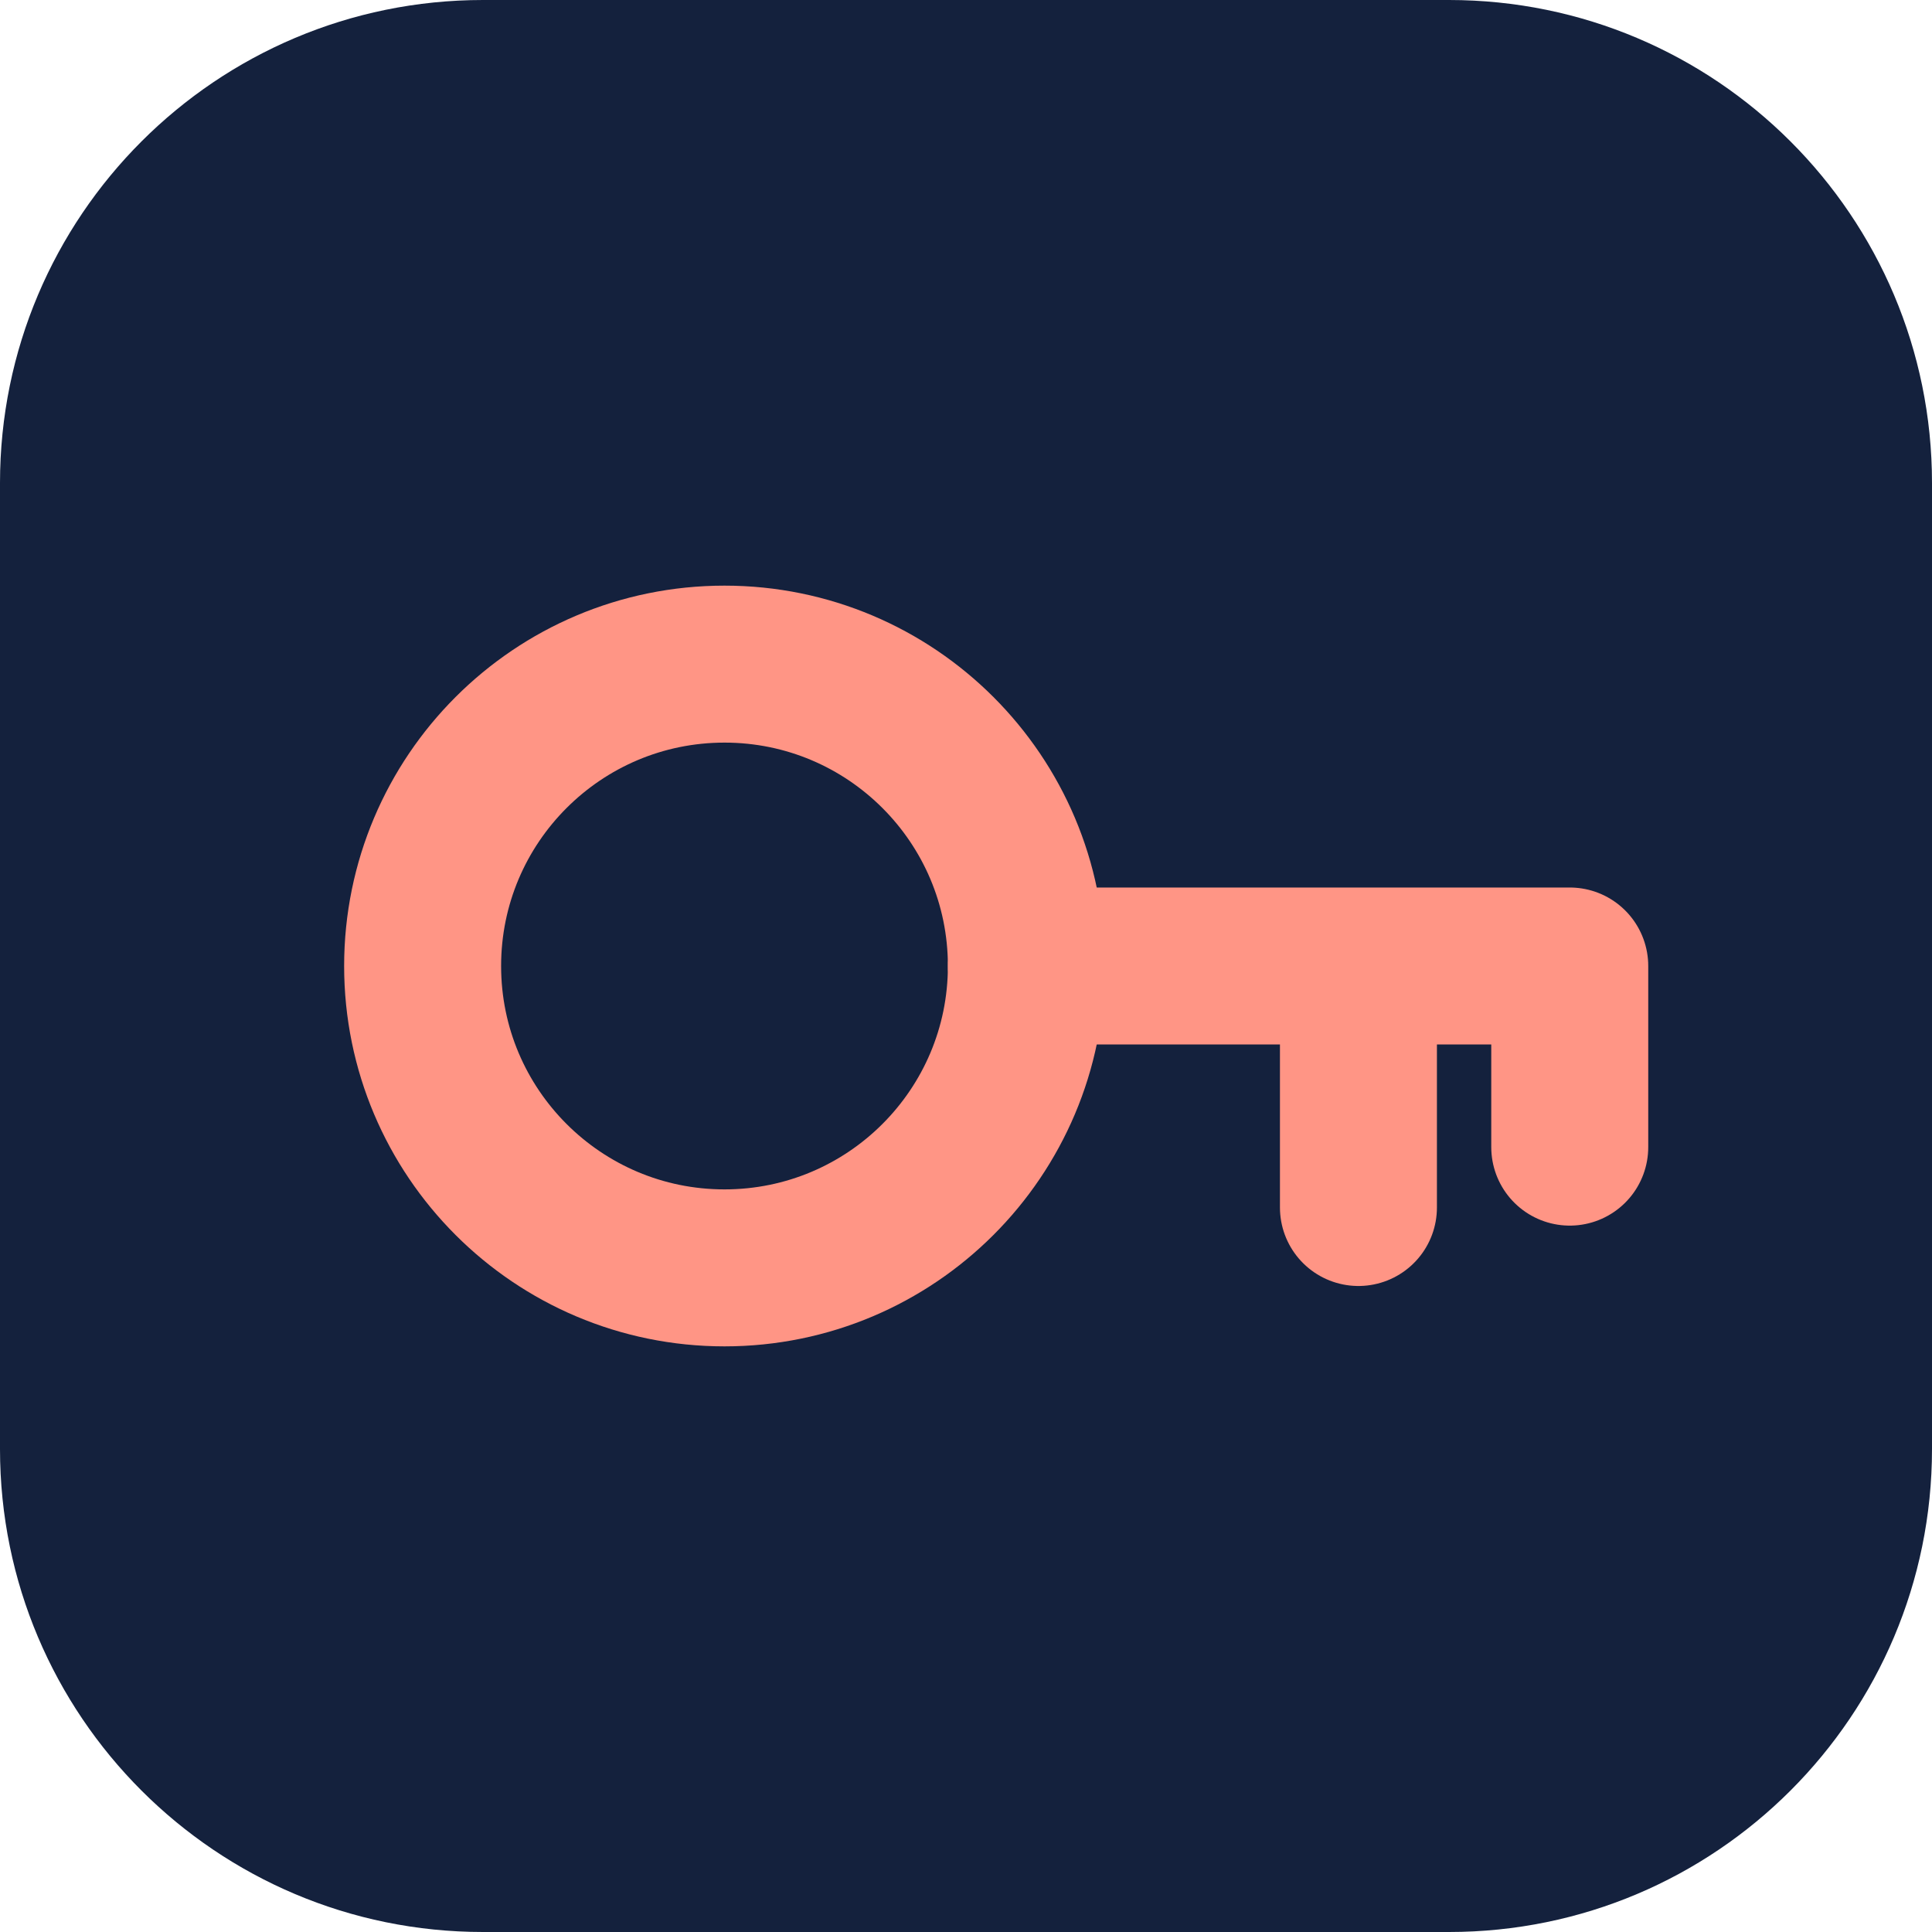
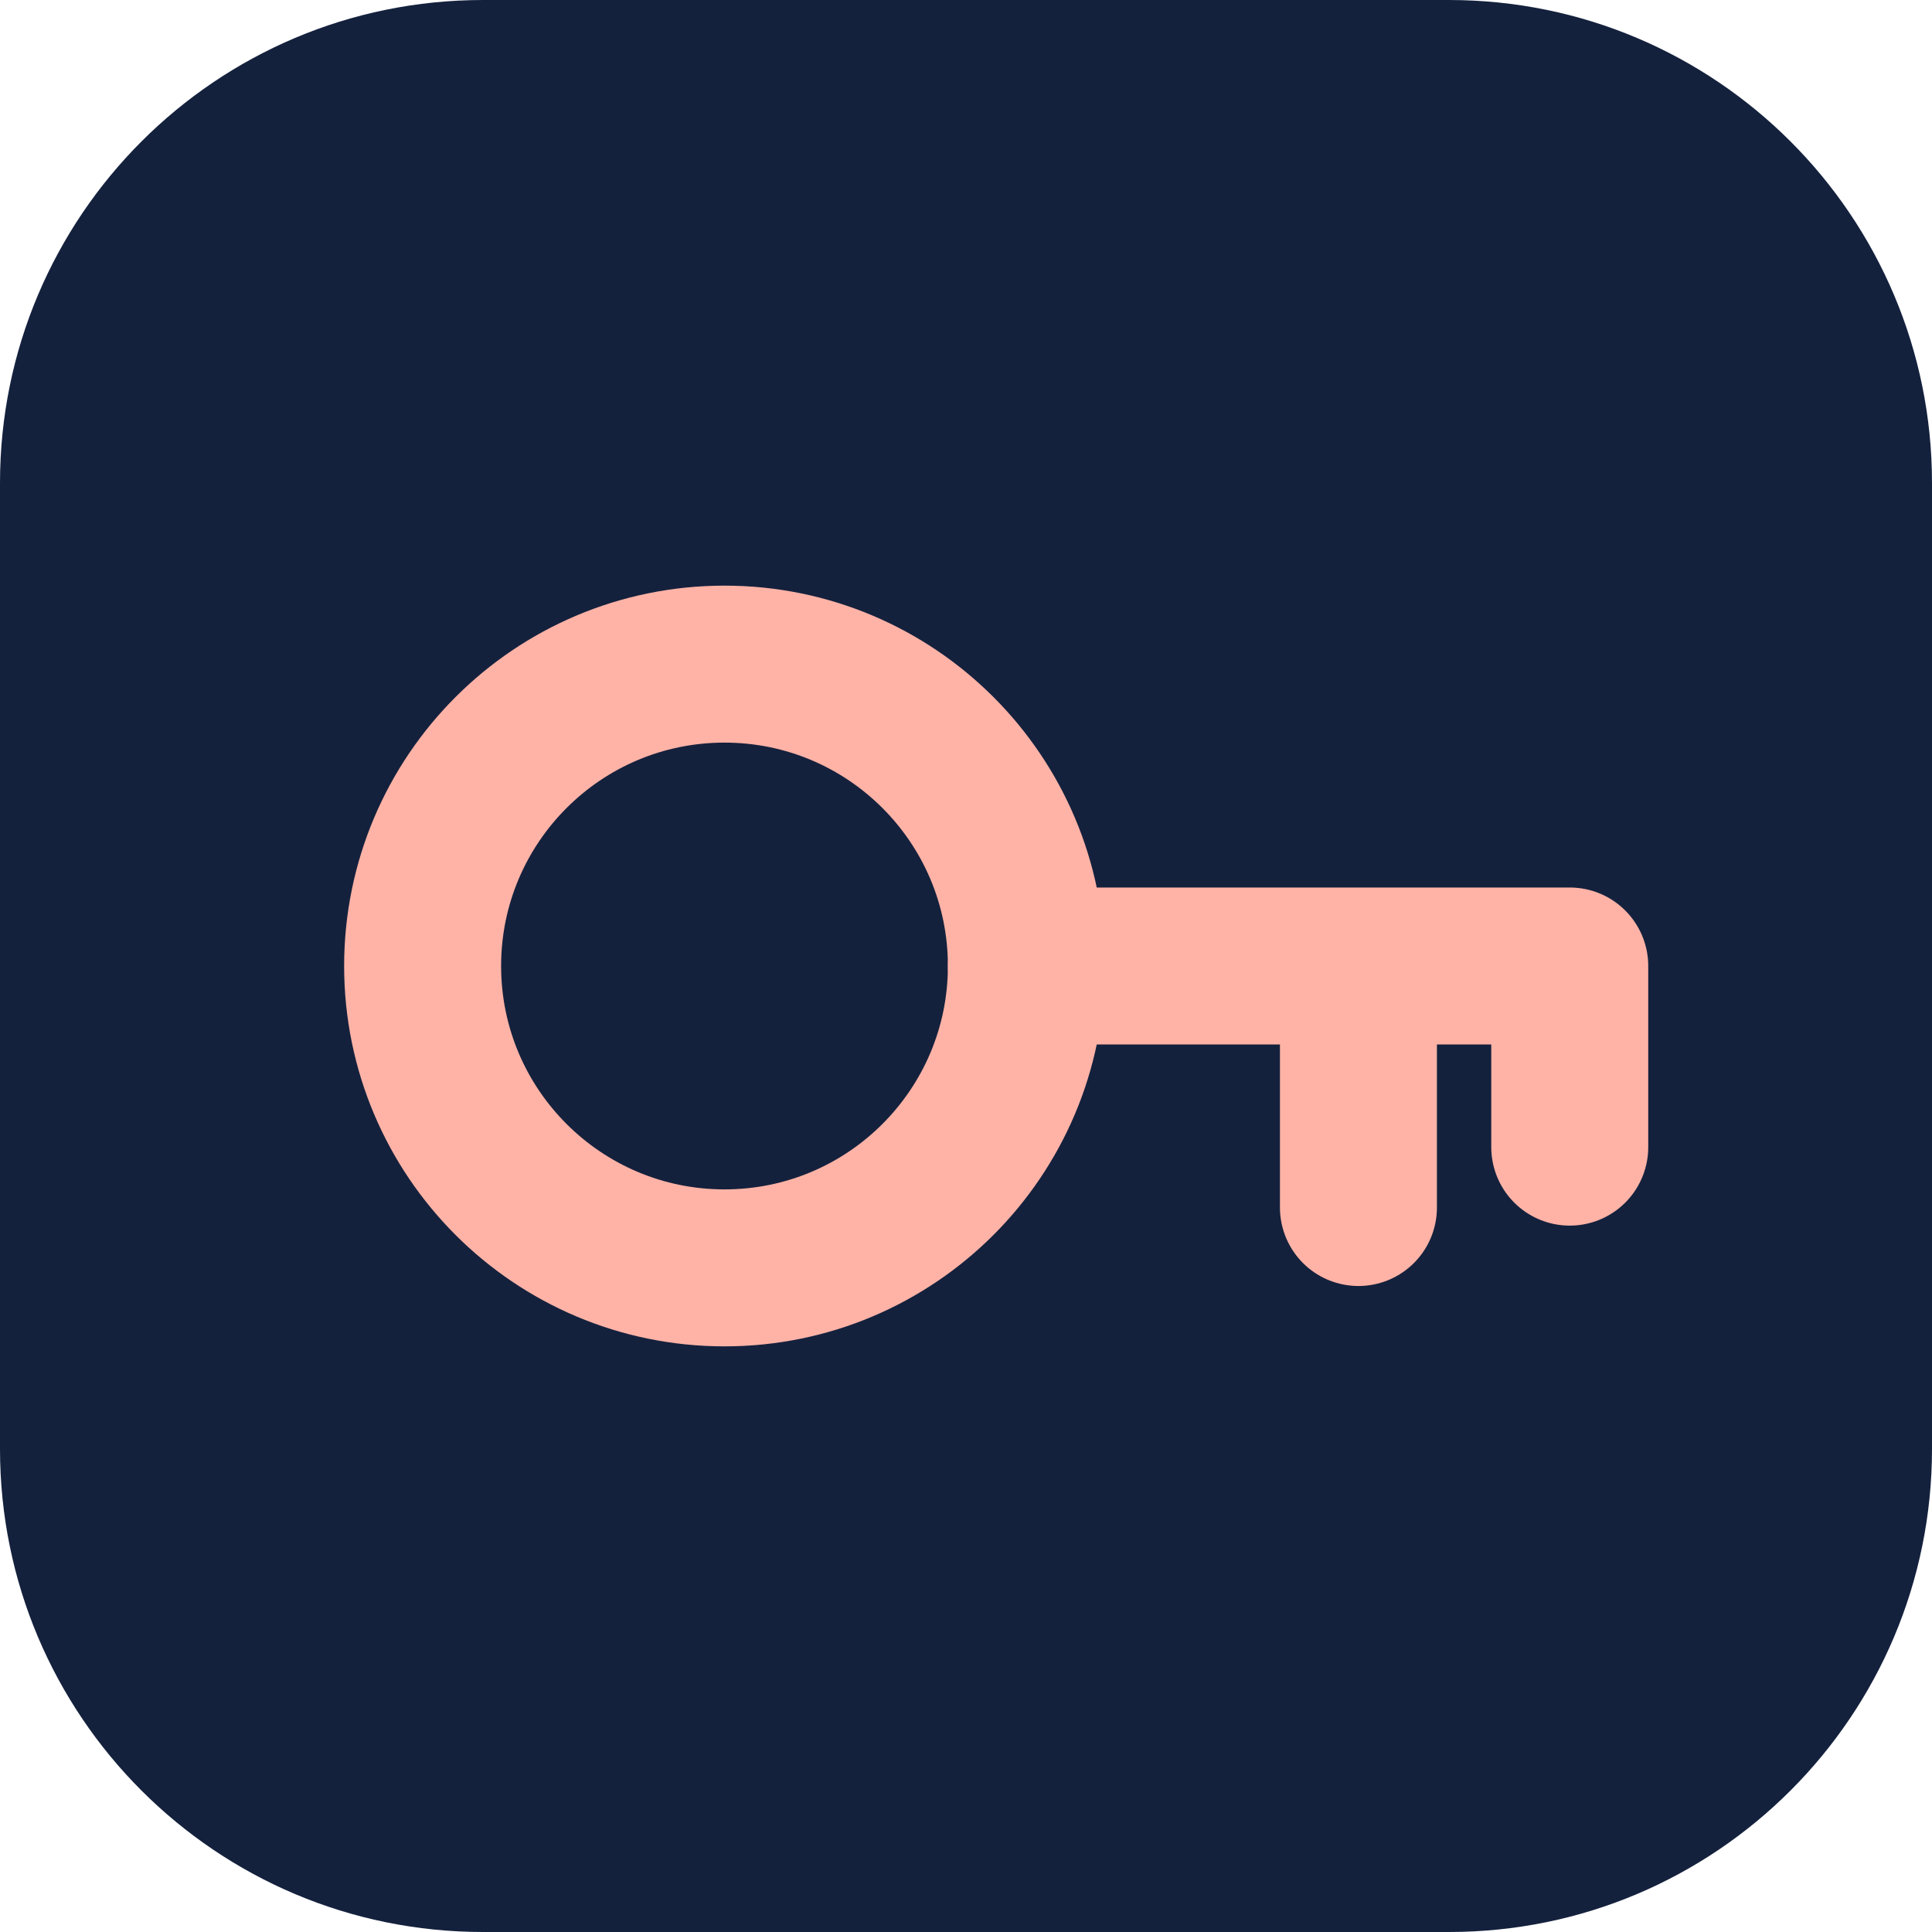
<svg xmlns="http://www.w3.org/2000/svg" viewBox="0 0 32 32">
  <rect width="32" height="32" rx="8" fill="#14213D" />
-   <circle cx="12" cy="16" r="5" fill="none" stroke="#FF9585" stroke-width="2.6" />
-   <path d="M17 16h9M22.5 16v4M26 16v3" fill="none" stroke="#FF9585" stroke-width="2.6" stroke-linecap="round" />
+   <circle cx="12" cy="16" r="5" fill="none" stroke="#FFB3A6" stroke-width="2.6" />
+   <path d="M17 16h9M22.5 16v4M26 16v3" fill="none" stroke="#FFB3A6" stroke-width="2.6" stroke-linecap="round" />
</svg>
